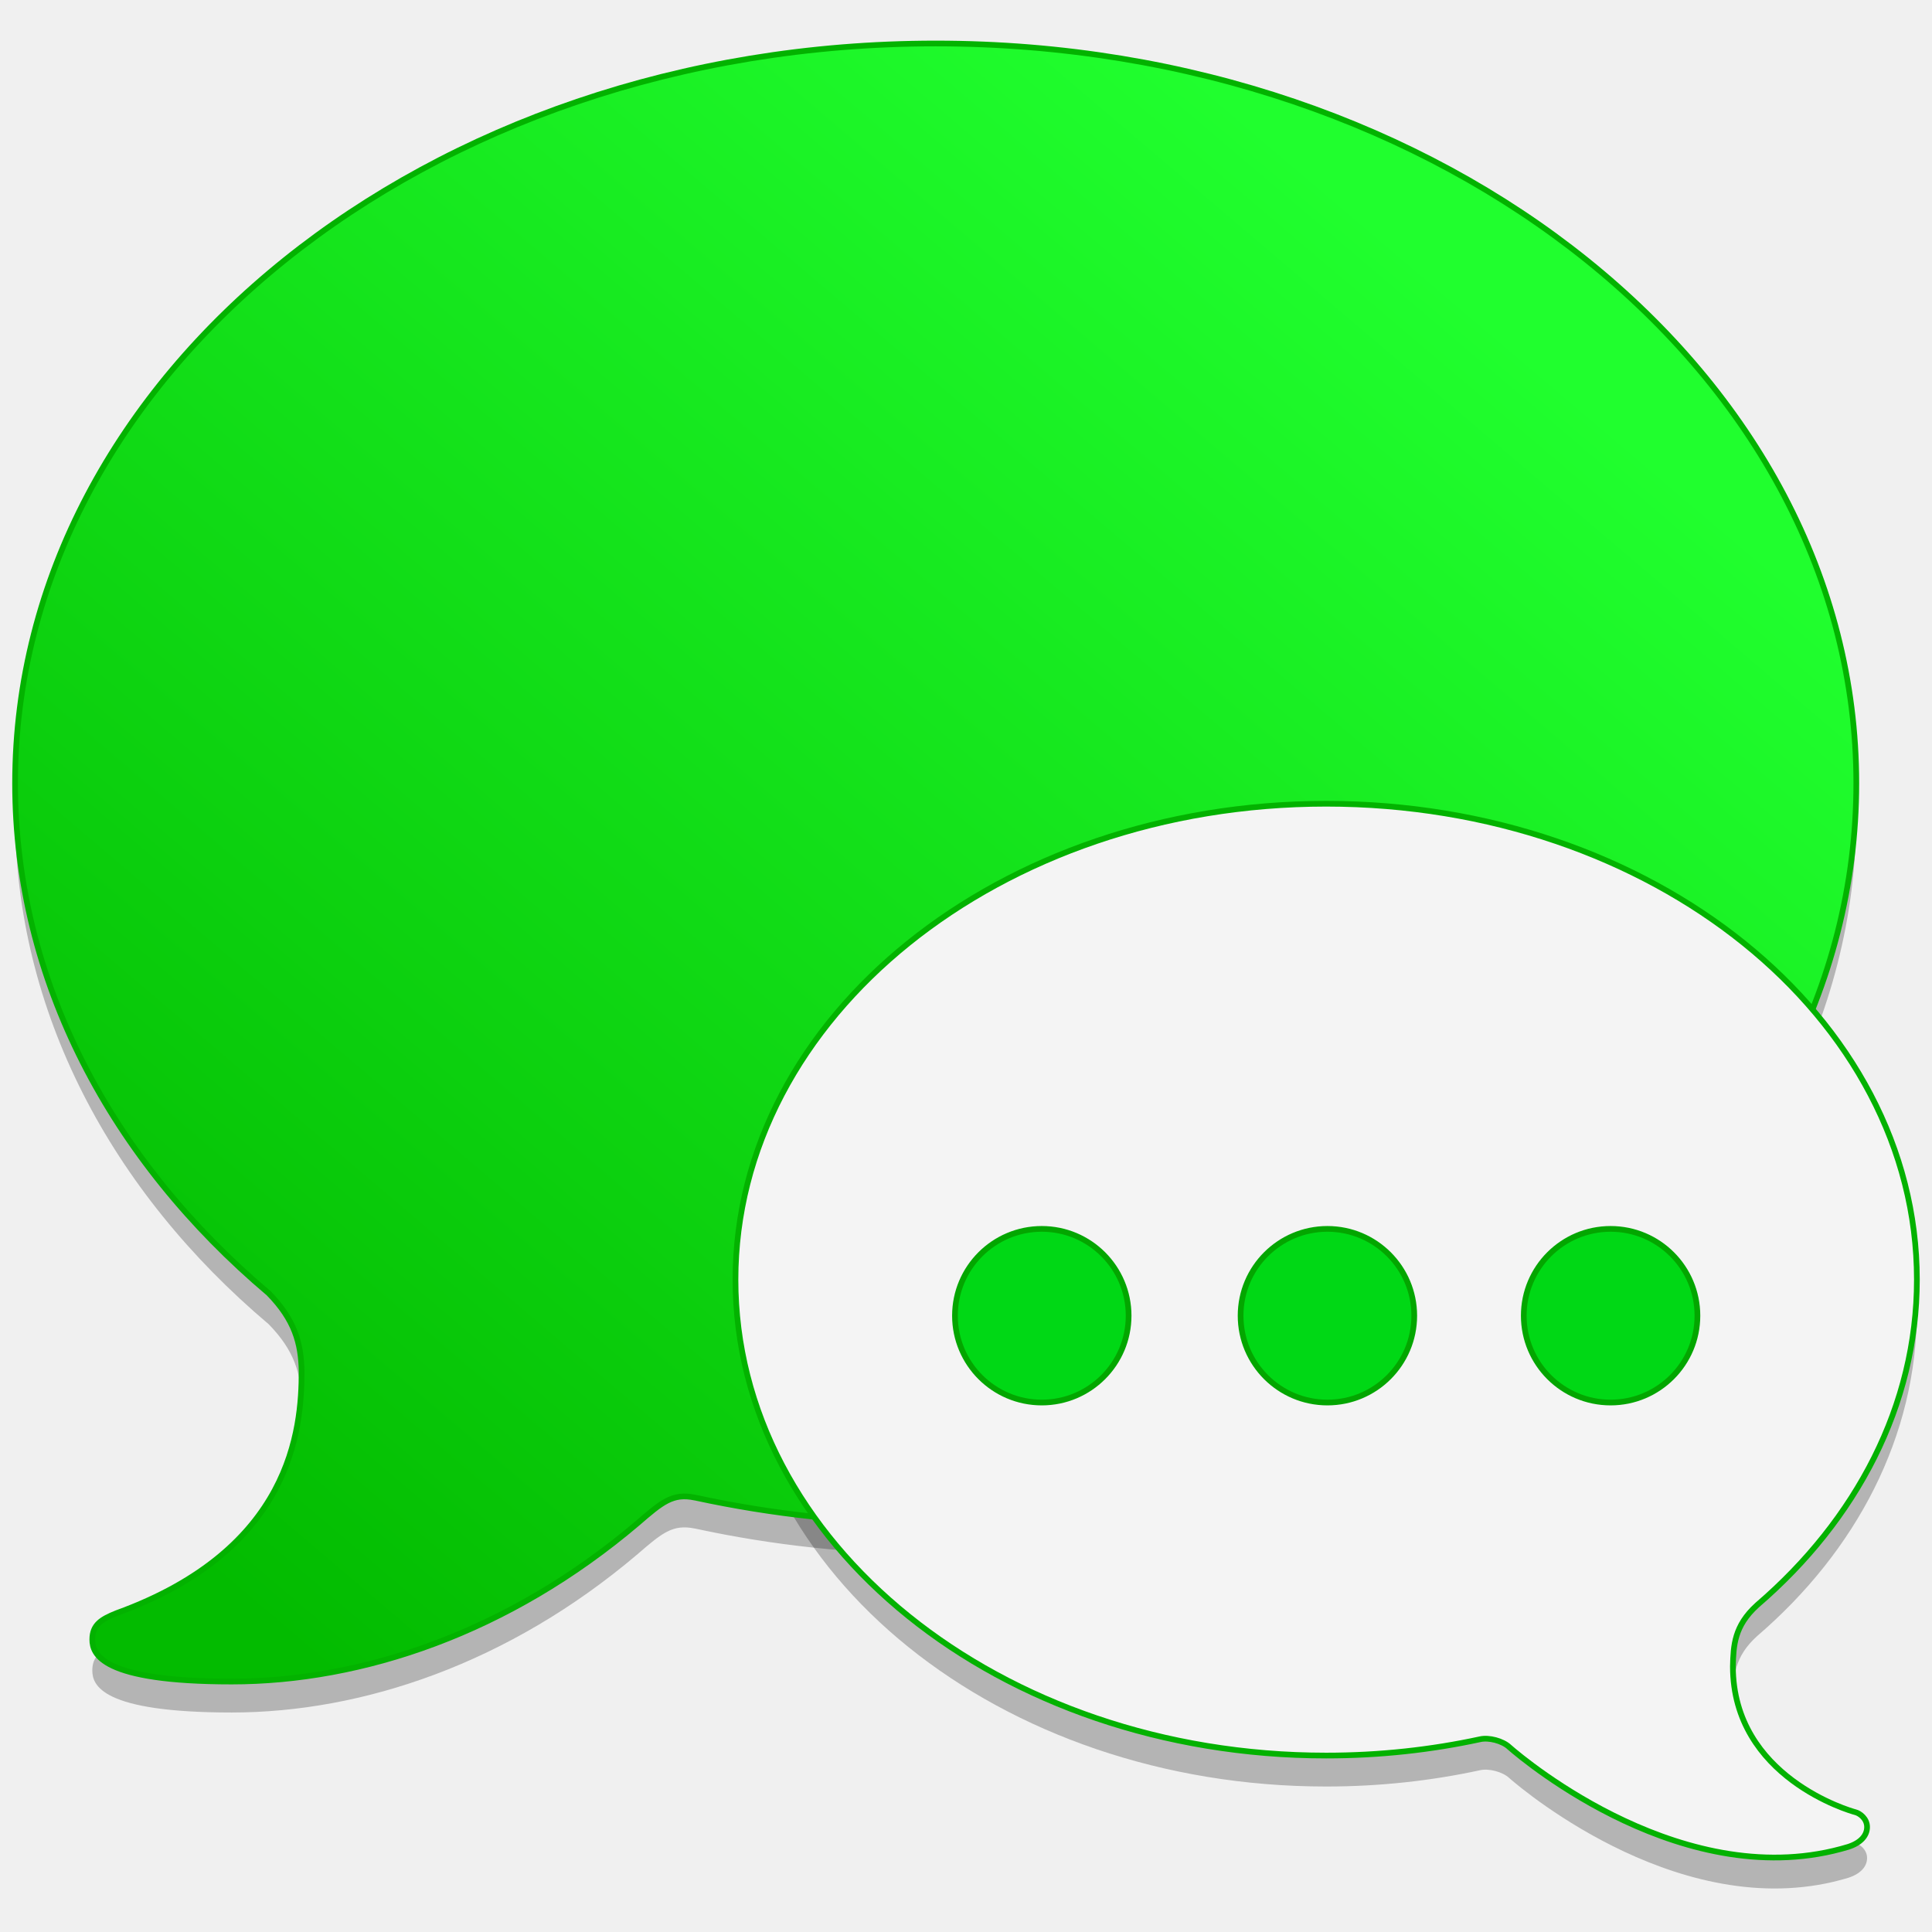
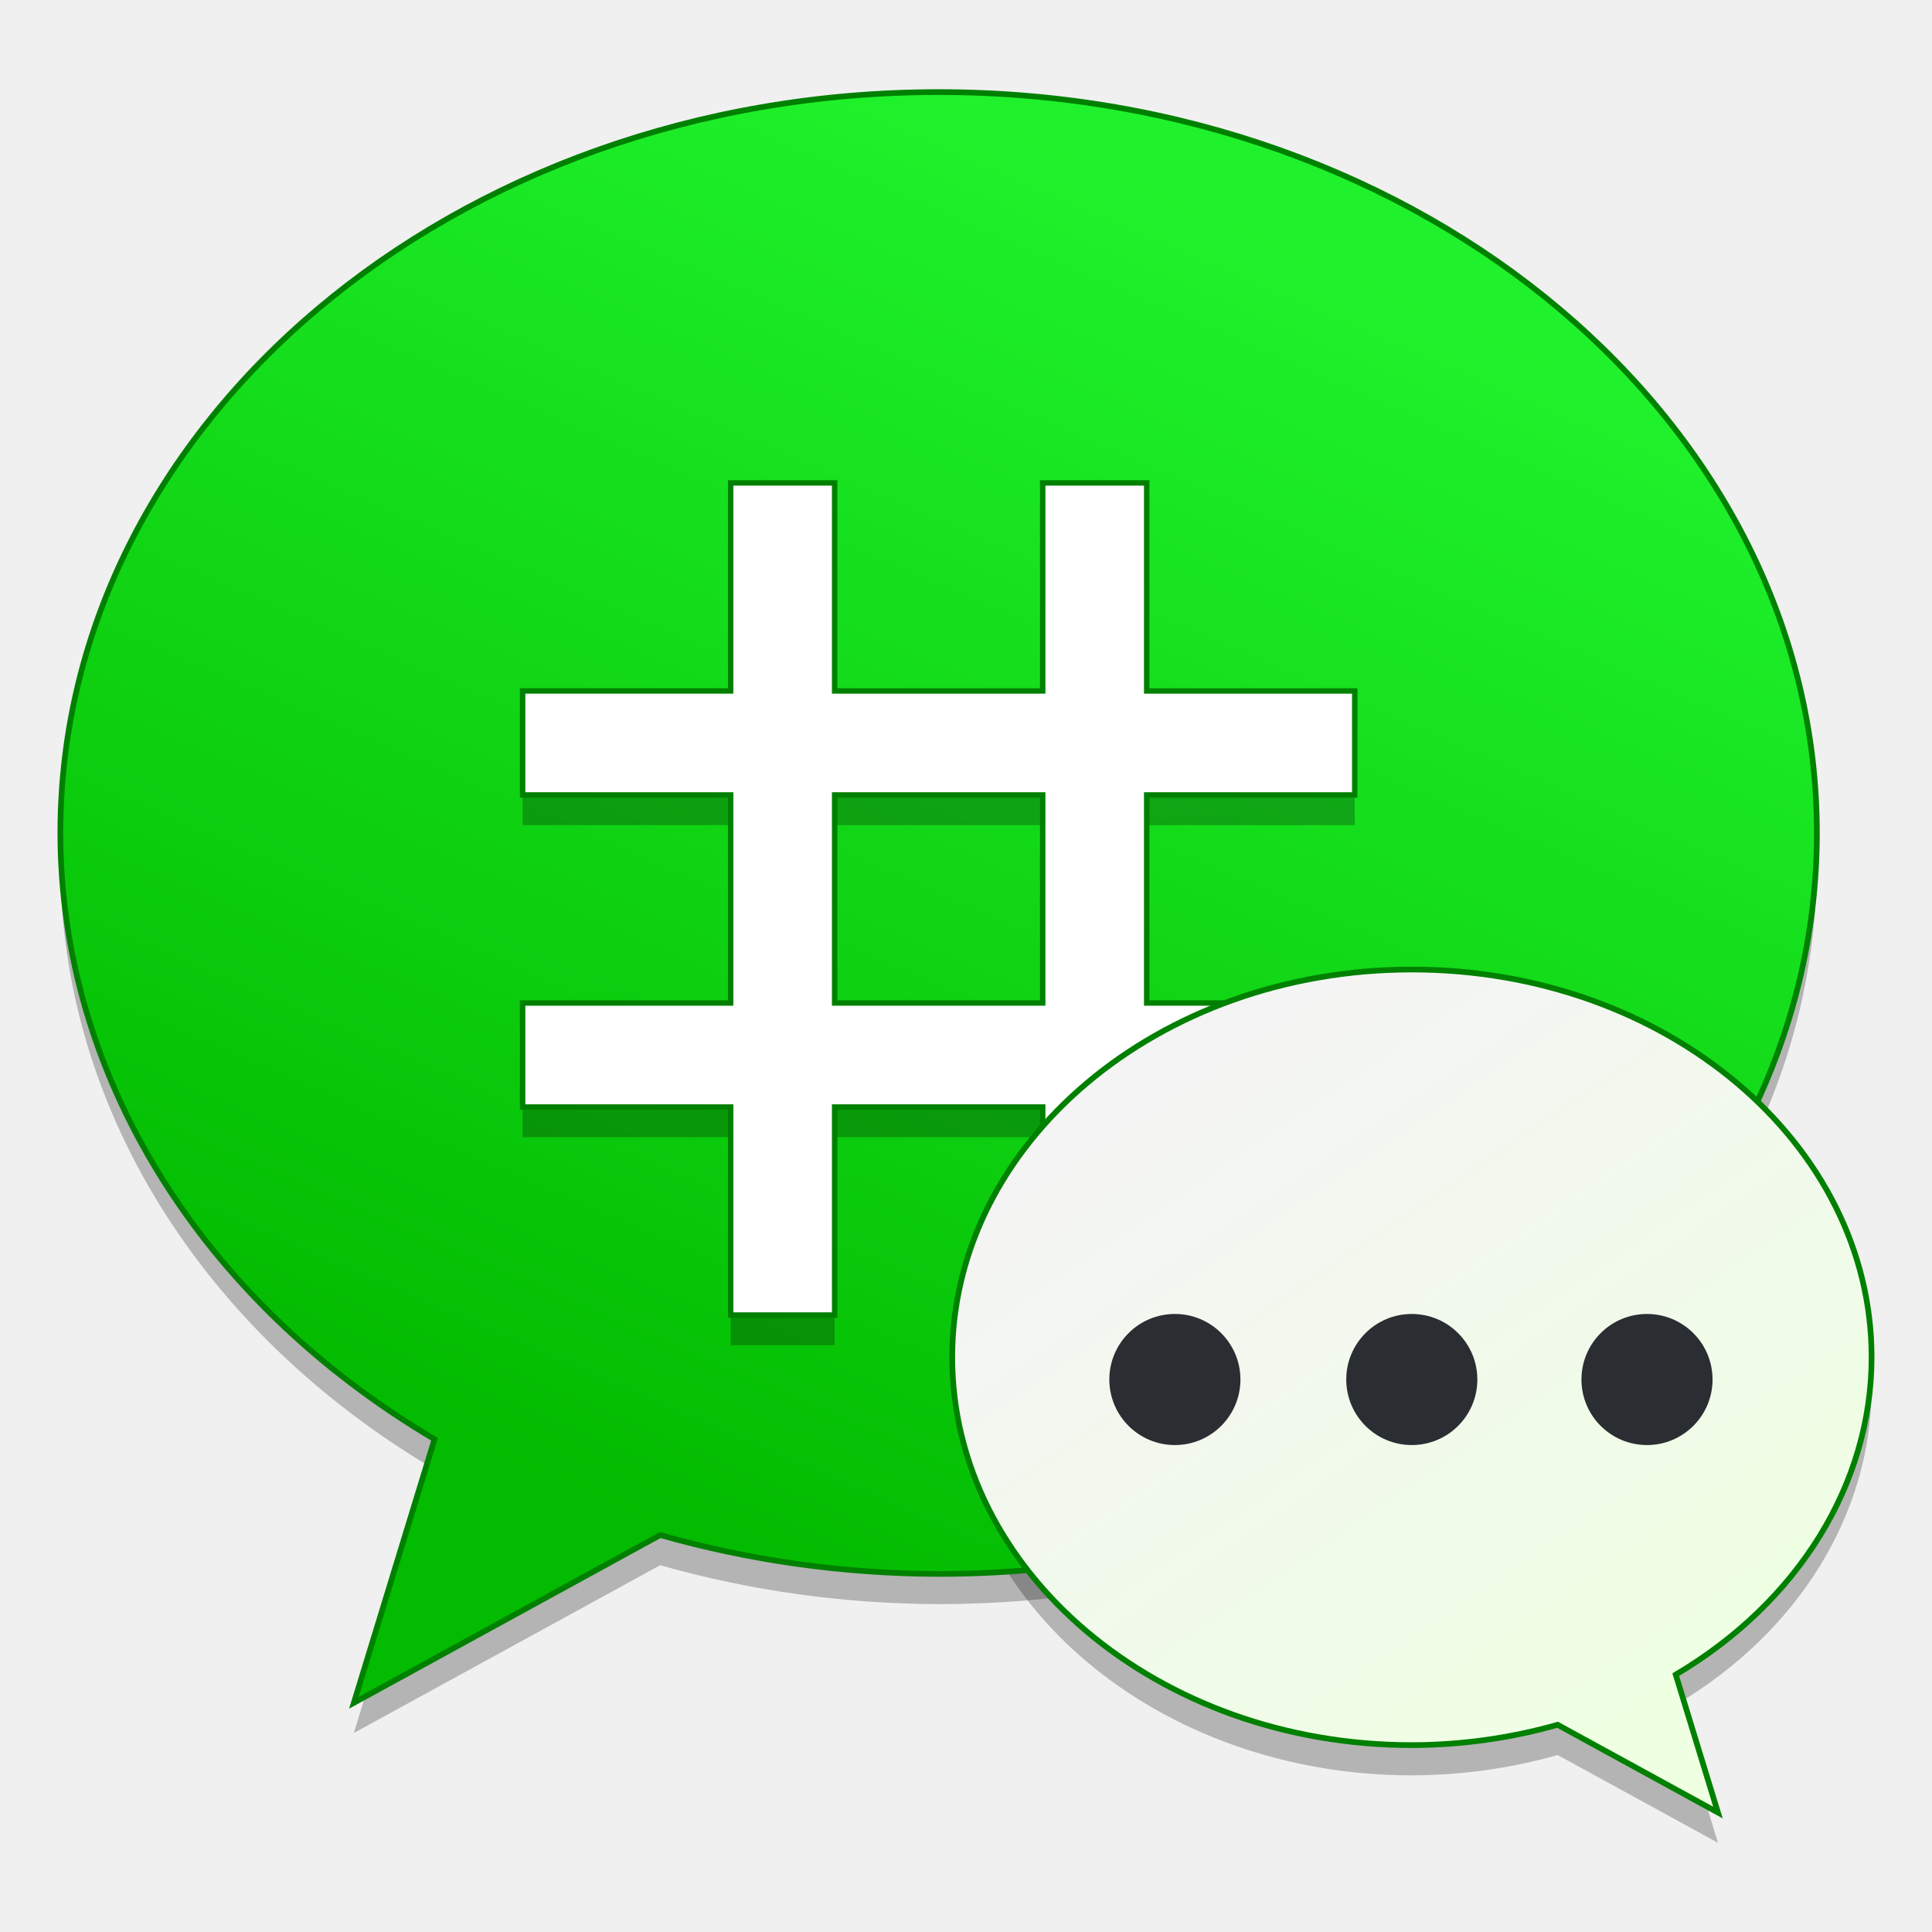
<svg xmlns="http://www.w3.org/2000/svg" xmlns:ns1="http://www.openswatchbook.org/uri/2009/osb" xmlns:xlink="http://www.w3.org/1999/xlink" width="128" height="128" viewBox="0 0 33.867 33.867" version="1.1" id="svg8">
  <defs id="defs2">
-     <linearGradient id="linearGradient2274">
-       <stop style="stop-color:#f4f4f4;stop-opacity:1" offset="0" id="stop2270" />
-       <stop style="stop-color:#f4f4f4;stop-opacity:1" offset="1" id="stop2272" />
+     <linearGradient id="linearGradient1021">
+       <stop style="stop-color:#f4f4f4;stop-opacity:1" offset="0" id="stop1017" />
+       <stop style="stop-color:#eeffe2;stop-opacity:1" offset="1" id="stop1019" />
    </linearGradient>
-     <linearGradient id="linearGradient4329">
-       <stop offset="0" style="stop-color:#03bb00;stop-opacity:1" id="stop4325" />
-       <stop offset="1" style="stop-color:#20ff2e;stop-opacity:1" id="stop4327" />
+     <linearGradient id="linearGradient1001">
+       <stop id="stop997" style="stop-color:#03bb00;stop-opacity:1" offset="0" />
+       <stop id="stop999" style="stop-color:#1ff22c;stop-opacity:1" offset="1" />
    </linearGradient>
    <linearGradient ns1:paint="solid" id="linearGradient6987">
      <stop id="stop6985" offset="0" style="stop-color:#77d2fb;stop-opacity:1;" />
    </linearGradient>
-     <linearGradient xlink:href="#linearGradient4329" id="linearGradient2262" x1="-529.707" y1="-271.716" x2="-148.463" y2="177.019" gradientUnits="userSpaceOnUse" />
-     <linearGradient xlink:href="#linearGradient2274" id="linearGradient2276" x1="-278.347" y1="276.68" x2="-63.212" y2="21.419" gradientUnits="userSpaceOnUse" />
+     <linearGradient gradientTransform="matrix(0.1806409,0,0,0.1806409,-20.45268,255.8094)" gradientUnits="userSpaceOnUse" y2="54.299" x2="-88.827" y1="183.312" x1="-144.648" id="linearGradient1585" xlink:href="#linearGradient1001" />
+     <linearGradient xlink:href="#linearGradient1021" id="linearGradient1028" x1="-36.754" y1="280.191" x2="-28.781" y2="291.899" gradientUnits="userSpaceOnUse" />
  </defs>
  <g id="layer1" transform="translate(0,-263.1333)">
-     <g style="opacity:0.25;fill:#000000;fill-opacity:1;stroke-width:3.9" transform="matrix(0.05330674,0,0,-0.05330674,32.54021,277.4074)" id="g4361">
-       <path id="path4359" style="fill:#000000;fill-opacity:1;fill-rule:nonzero;stroke:none;stroke-width:3.9" d="m 0,0 c 0,-134.36 -135.54,-243.28 -302.74,-243.28 -27.31,0 -53.77,2.91 -78.94,8.36 -0.02,0.01 -0.03,0.01 -0.05,0.01 -0.06,0.01 -0.12,0.02 -0.19,0.03 -7.33,1.52 -10.83,-1.49 -18.83,-8.4 -42.5,-36.08 -90.67,-52.09 -133.5,-52.09 -42.83,0 -45.83,9 -45.83,13.83 0,4.84 3,6.67 8,8.67 57.5,20.83 60.833,60.323 60.833,79.493 -0.167,9.333 -2.334,16.997 -10.833,25.697 -51.67,43.64 -83.39,102.69 -83.39,167.68 0,134.37 135.54,243.29 302.73,243.29 C -135.54,243.29 0,134.37 0,0" />
+     <g id="g1047" transform="translate(58.15606,1.118493)">
+       <path id="path1621" d="m -33.406,279.54 a 8.058,6.798 0 0 1 8.058,6.798 8.058,6.798 0 0 1 -3.433,5.562 l 0.74,2.418 c -0.935,-0.513 -1.873,-1.026 -2.811,-1.539 a 8.058,6.798 0 0 1 -2.554,0.357 8.058,6.798 0 0 1 -8.058,-6.798 8.058,6.798 0 0 1 8.058,-6.798 z" style="opacity:0.25;fill:#000000;fill-opacity:1;stroke:none;stroke-width:0.047;stroke-miterlimit:4;stroke-dasharray:none;stroke-dashoffset:0;stroke-opacity:1" />
+       <path style="opacity:0.25;fill:#000000;fill-opacity:1;stroke:none;stroke-width:0.089;stroke-miterlimit:4;stroke-dasharray:none;stroke-dashoffset:0;stroke-opacity:1" d="m -41.702,264.158 a 15.396,12.988 0 0 0 -15.396,12.988 15.396,12.988 0 0 0 6.559,10.627 l -1.414,4.62 c 1.787,-0.98 3.579,-1.961 5.37,-2.941 a 15.396,12.988 0 0 0 4.88,0.682 15.396,12.988 0 0 0 15.396,-12.988 15.396,12.988 0 0 0 -15.396,-12.988 z" id="path1619" />
+       <path id="path1566" d="m -41.702,263.629 a 15.396,12.988 0 0 0 -15.396,12.988 15.396,12.988 0 0 0 6.559,10.627 l -1.414,4.62 c 1.787,-0.98 3.579,-1.961 5.37,-2.941 a 15.396,12.988 0 0 0 4.88,0.682 15.396,12.988 0 0 0 15.396,-12.988 15.396,12.988 0 0 0 -15.396,-12.988 z" style="opacity:1;fill:url(#linearGradient1585);fill-opacity:1;stroke:#008000;stroke-width:0.1;stroke-miterlimit:4;stroke-dasharray:none;stroke-dashoffset:0;stroke-opacity:1" />
+       <path style="opacity:0.25;fill:#000000;stroke:none;stroke-width:0.095;stroke-miterlimit:4;stroke-dasharray:none" d="m -45.348,271.009 v 3.647 h -3.647 v 1.823 h 3.647 v 3.647 h -3.647 v 1.823 h 3.647 v 3.647 h 1.823 v -3.647 h 3.647 v 3.647 h 1.823 v -3.647 h 3.647 v -1.823 h -3.647 v -3.647 h 3.647 v -1.823 h -3.647 v -3.647 H -39.878 v 3.647 h -3.647 v -3.647 z m 1.823,5.47 h 3.647 v 3.647 h -3.647 z" id="path1036" />
+       <path id="path1014" d="m -45.348,270.48 v 3.647 h -3.647 v 1.823 h 3.647 v 3.647 h -3.647 v 1.823 h 3.647 v 3.647 h 1.823 v -3.647 h 3.647 v 3.647 h 1.823 v -3.647 h 3.647 v -1.823 h -3.647 v -3.647 h 3.647 v -1.823 h -3.647 v -3.647 H -39.878 v 3.647 h -3.647 v -3.647 z m 1.823,5.47 h 3.647 v 3.647 h -3.647 z" style="fill:#ffffff;stroke:#008000;stroke-width:0.095;stroke-miterlimit:4;stroke-dasharray:none" />
+       <path style="opacity:1;fill:url(#linearGradient1028);fill-opacity:1;stroke:#008000;stroke-width:0.1;stroke-miterlimit:4;stroke-dasharray:none;stroke-dashoffset:0;stroke-opacity:1" d="m -33.406,279.01 a 8.058,6.798 0 0 1 8.058,6.798 8.058,6.798 0 0 1 -3.433,5.562 l 0.74,2.418 c -0.935,-0.513 -1.873,-1.026 -2.811,-1.539 a 8.058,6.798 0 0 1 -2.554,0.357 8.058,6.798 0 0 1 -8.058,-6.798 8.058,6.798 0 0 1 8.058,-6.798 z" id="path1571" />
+       <circle r="1.149" cy="286.197" cx="-33.408" id="path1573" style="opacity:1;fill:#2a2e33;fill-opacity:1;stroke:none;stroke-width:0.081;stroke-miterlimit:4;stroke-dasharray:none;stroke-dashoffset:0;stroke-opacity:1" />
+       <circle style="opacity:1;fill:#2a2e33;fill-opacity:1;stroke:none;stroke-width:0.081;stroke-miterlimit:4;stroke-dasharray:none;stroke-dashoffset:0;stroke-opacity:1" id="circle1575" cx="-37.561" cy="286.197" r="1.149" />
+       <circle style="opacity:1;fill:#2a2e33;fill-opacity:1;stroke:none;stroke-width:0.081;stroke-miterlimit:4;stroke-dasharray:none;stroke-dashoffset:0;stroke-opacity:1" id="circle1577" cx="-29.285" cy="286.197" r="1.149" />
    </g>
-     <g style="opacity:0.25;fill:#000000;fill-opacity:1;stroke-width:3.9" transform="matrix(0.05330674,0,0,-0.05330674,32.72892,295.7028)" id="g4357">
-       <path id="path4355" style="fill:#000000;fill-opacity:1;fill-rule:nonzero;stroke:none;stroke-width:3.9" d="m 0,0 c 0,-2.75 -2.04,-5.17 -6.12,-6.5 -53.17,-16.17 -106.25,28.12 -111.5,32.75 -2.25,2.13 -6.8,3.25 -9.6,2.62 -16.15,-3.5 -33.131,-5.37 -50.65,-5.37 -107.28,0 -194.25,70.07 -194.25,156.5 0,86.43 86.97,156.5 194.25,156.5 107.28,0 194.25,-70.07 194.25,-156.5 0,-41.37 -19.92,-78.98 -52.45,-106.95 -0.05,-0.05 -0.1,-0.1 -0.16,-0.15 -7.44,-6.76 -7.73,-13.23 -7.89,-20.07 0,-36.5 38.75,-47.58 40.25,-47.95 C -2.37,4.5 0,2.75 0,0" />
-     </g>
-     <g id="g4996" transform="matrix(0.05330674,0,0,-0.05330674,32.54021,276.8646)" style="fill:url(#linearGradient2262);fill-opacity:1;stroke-width:1.876;stroke:#10549f;stroke-opacity:1;stroke-miterlimit:4;stroke-dasharray:none">
-       <path d="m 0,0 c 0,-134.36 -135.54,-243.28 -302.74,-243.28 -27.31,0 -53.77,2.91 -78.94,8.36 -0.02,0.01 -0.03,0.01 -0.05,0.01 -0.06,0.01 -0.12,0.02 -0.19,0.03 -7.33,1.52 -10.83,-1.49 -18.83,-8.4 -42.5,-36.08 -90.67,-52.09 -133.5,-52.09 -42.83,0 -45.83,9 -45.83,13.83 0,4.84 3,6.67 8,8.67 57.5,20.83 60.833,60.323 60.833,79.493 -0.167,9.333 -2.334,16.997 -10.833,25.697 -51.67,43.64 -83.39,102.69 -83.39,167.68 0,134.37 135.54,243.29 302.73,243.29 C -135.54,243.29 0,134.37 0,0" style="fill:url(#linearGradient2262);fill-opacity:1;fill-rule:nonzero;stroke:#03b200;stroke-width:1.876;stroke-opacity:1;stroke-miterlimit:4;stroke-dasharray:none" id="path4998" />
-     </g>
-     <g id="g5000" transform="matrix(0.05330674,0,0,-0.05330674,32.72892,295.16)" style="fill:url(#linearGradient2276);fill-opacity:1;stroke-width:1.876;stroke:#03b200;stroke-opacity:1;stroke-miterlimit:4;stroke-dasharray:none">
-       <path d="m 0,0 c 0,-2.75 -2.04,-5.17 -6.12,-6.5 -53.17,-16.17 -106.25,28.12 -111.5,32.75 -2.25,2.13 -6.8,3.25 -9.6,2.62 -16.15,-3.5 -33.131,-5.37 -50.65,-5.37 -107.28,0 -194.25,70.07 -194.25,156.5 0,86.43 86.97,156.5 194.25,156.5 107.28,0 194.25,-70.07 194.25,-156.5 0,-41.37 -19.92,-78.98 -52.45,-106.95 -0.05,-0.05 -0.1,-0.1 -0.16,-0.15 -7.44,-6.76 -7.73,-13.23 -7.89,-20.07 0,-36.5 38.75,-47.58 40.25,-47.95 C -2.37,4.5 0,2.75 0,0" style="fill:url(#linearGradient2276);fill-opacity:1;fill-rule:nonzero;stroke:#03b200;stroke-width:1.876;stroke-opacity:1;stroke-miterlimit:4;stroke-dasharray:none" id="path5002" />
-     </g>
-     <circle style="opacity:1;fill:#00d815;fill-opacity:1;stroke:#03a600;stroke-width:0.1;stroke-miterlimit:4;stroke-dasharray:none;stroke-opacity:1" id="path5058" cx="18.262" cy="286.197" r="1.522" />
-     <circle r="1.522" cy="286.197" cx="23.269" id="circle5060" style="opacity:1;fill:#00d815;fill-opacity:1;stroke:#03a600;stroke-width:0.1;stroke-miterlimit:4;stroke-dasharray:none;stroke-opacity:1" />
-     <circle style="opacity:1;fill:#00d815;fill-opacity:1;stroke:#03a600;stroke-width:0.1;stroke-miterlimit:4;stroke-dasharray:none;stroke-opacity:1" id="circle5062" cx="28.233" cy="286.197" r="1.522" />
  </g>
</svg>
